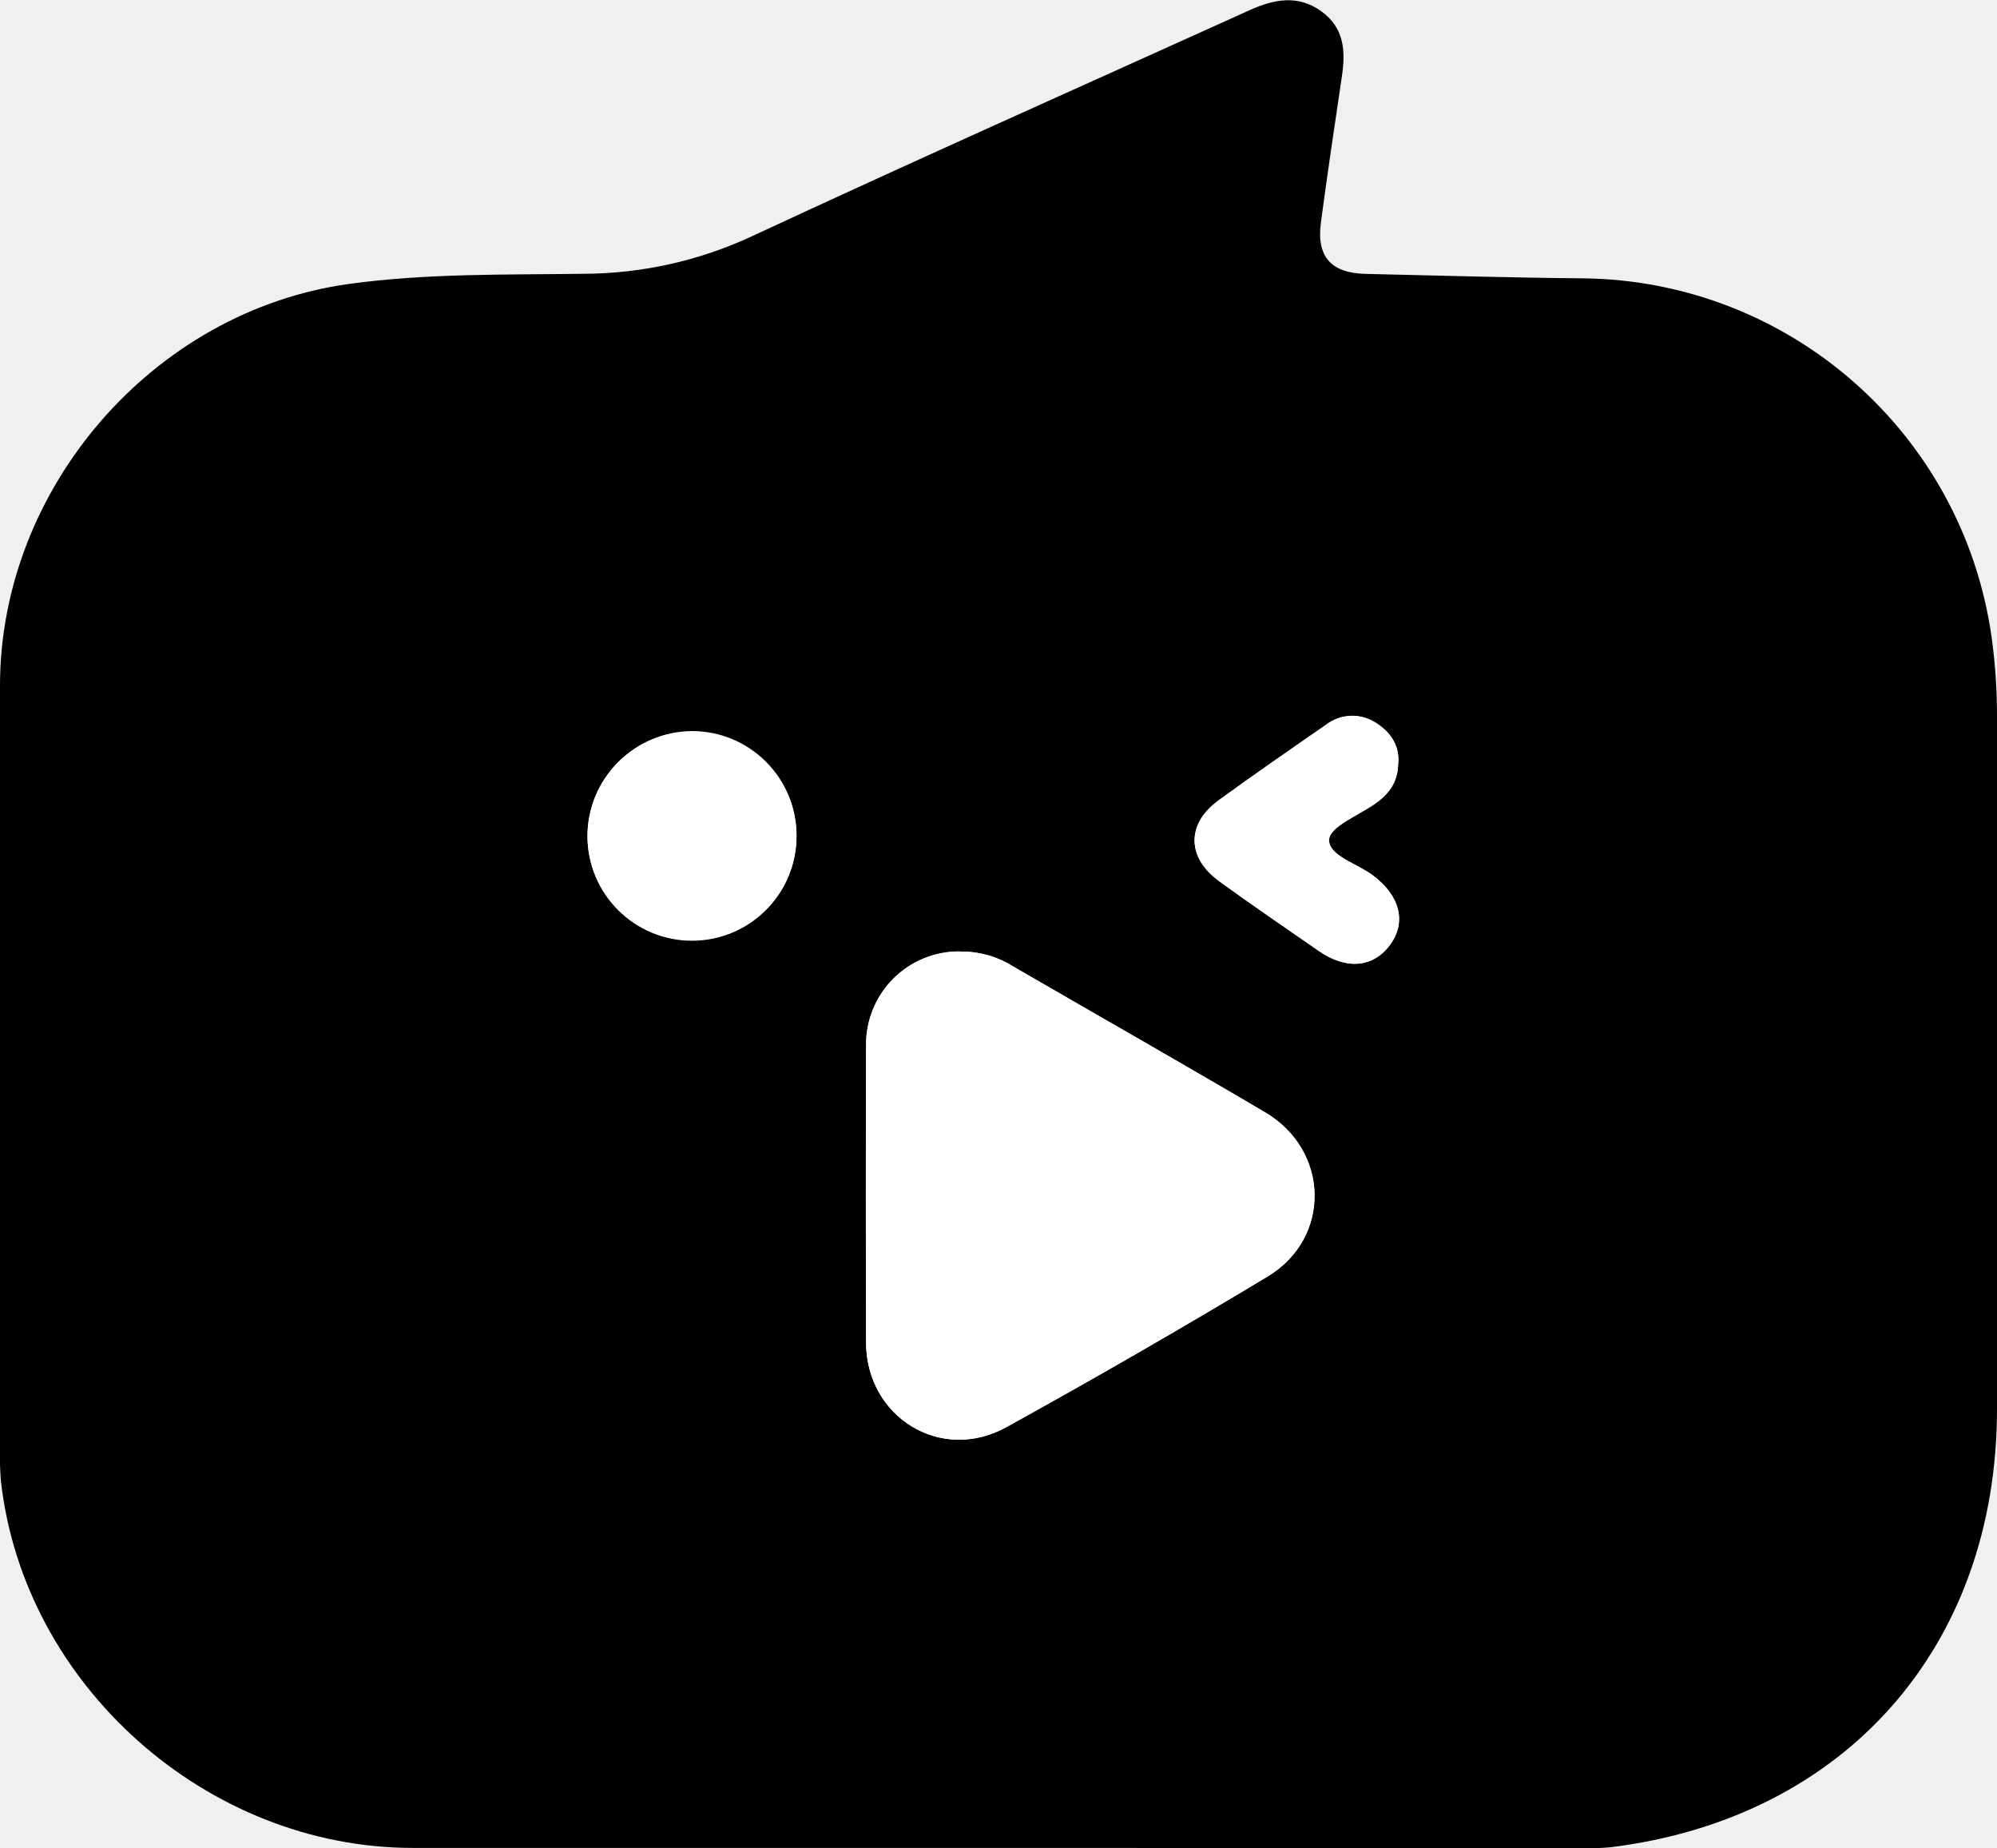
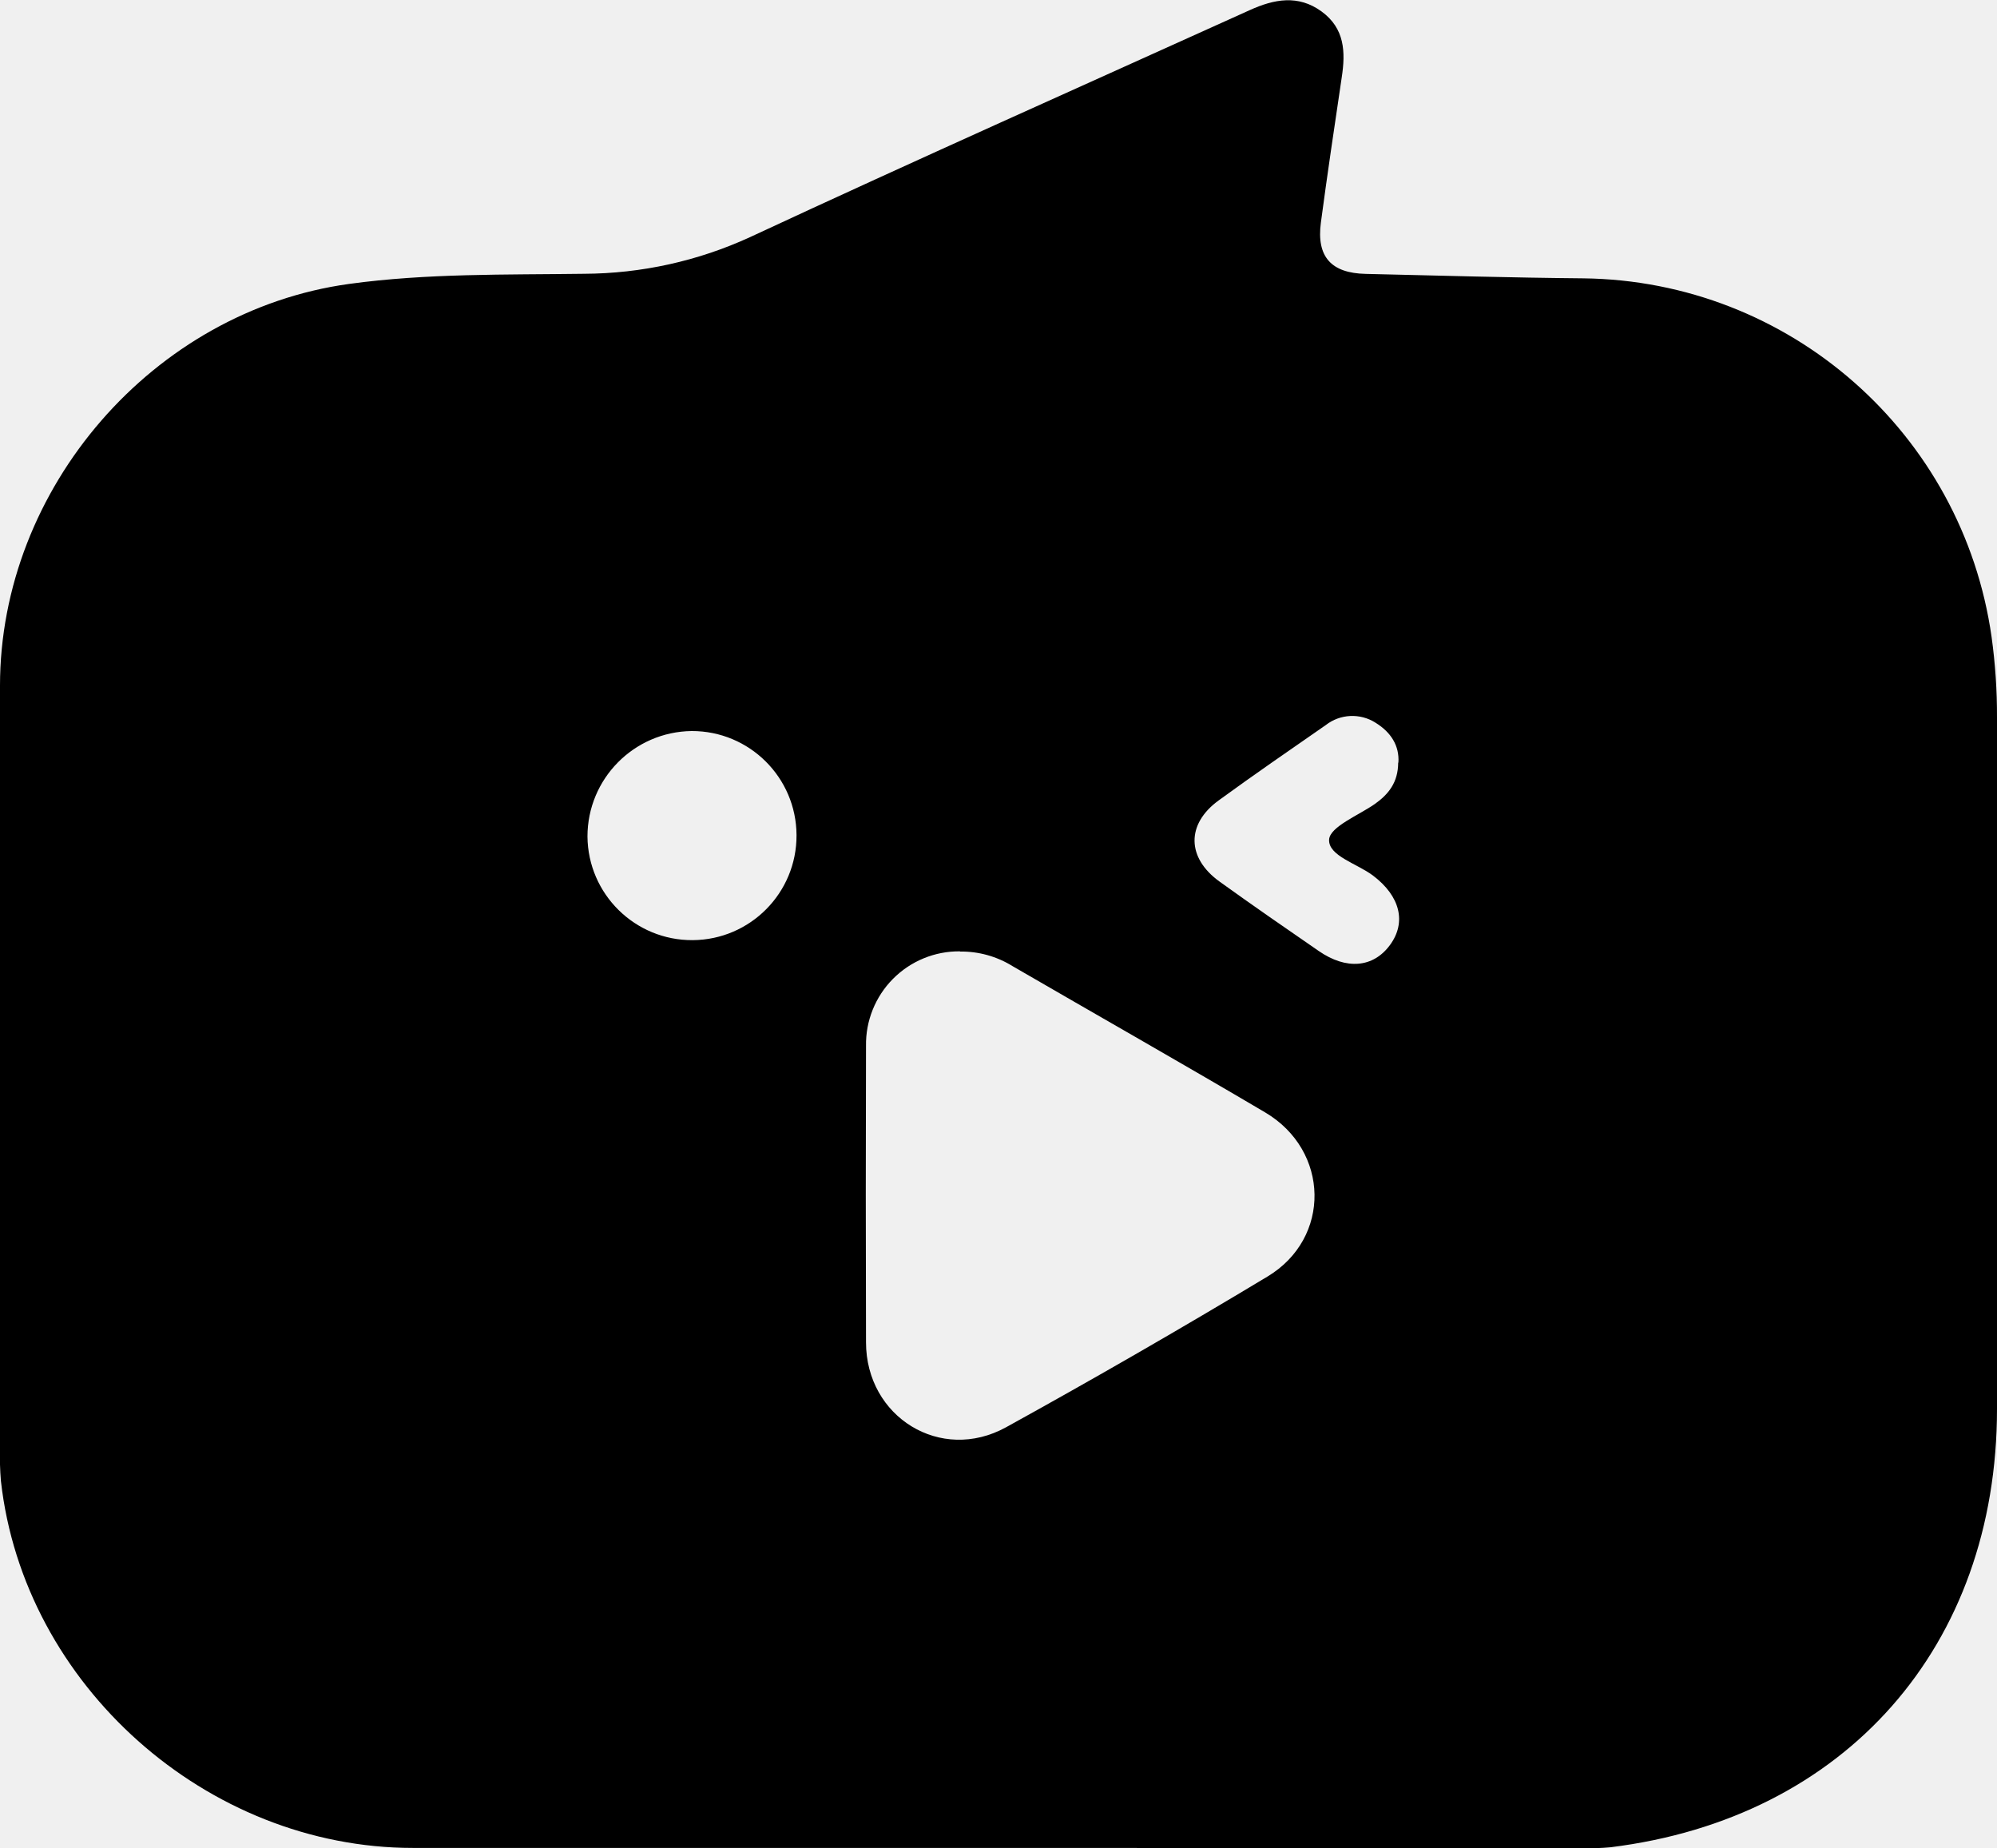
<svg xmlns="http://www.w3.org/2000/svg" id="Layer_1" data-name="Layer 1" viewBox="0 0 394.32 364.81">
  <defs>
-     <style>.cls-1{fill:#000;}.cls-2{fill:#ffffff;}.cls-3{fill:#fff;}</style>
+     <style>.cls-1{fill:#000;}.cls-2{fill:transparent;}.cls-3{fill:transparent;}</style>
  </defs>
  <path class="cls-1" d="M197,364.81H81.53c-40.71,0-76.85-32.16-81.35-72.45A58.54,58.54,0,0,1,0,285.87q0-75.26,0-150.49c0-39,30.24-74,68.94-79.33,15.36-2.11,30.9-1.79,46.38-2a79.28,79.28,0,0,0,32.81-7.25C180.88,31.56,213.88,16.88,246.77,2c4.81-2.18,9.56-3.09,14.16.25s4.78,8,4,13.05c-1.41,9.53-2.84,19.07-4.11,28.62-.9,6.74,2,10,8.84,10.15,14.32.33,28.64.75,43,.88a82.38,82.38,0,0,1,80.59,70.78,113.24,113.24,0,0,1,1.07,15.92q0,68.24,0,136.48c0,46.85-29.94,80.83-76.33,86.55a45.65,45.65,0,0,1-5.49.17Zm-7.44-177A18.37,18.37,0,0,0,171,206.5q-.09,29.25,0,58.49c0,14.76,14.75,23.89,27.66,16.77q26.07-14.38,51.6-29.74c12.65-7.6,12.3-24.89-.46-32.42-16.54-9.76-33.24-19.23-49.85-28.86A19.22,19.22,0,0,0,189.57,187.85ZM116,165.14a20.64,20.64,0,1,0,20.58-20.82A20.83,20.83,0,0,0,116,165.14Zm160.12-14.58c.23-3.31-1.45-6-4.51-7.88a8.53,8.53,0,0,0-9.84.47c-7.09,4.92-14.2,9.81-21.17,14.89-6.4,4.67-6.28,11.33.21,16s13,9.17,19.58,13.7c5.46,3.78,10.77,3.31,14.07-1.18s2-9.66-3.33-13.69c-3.11-2.37-8.88-3.9-8.69-7.13.16-2.52,5.78-4.76,9-7C274.19,156.8,276.06,154.46,276.08,150.56Z" />
  <path class="cls-2" d="M189.57,187.85a19.22,19.22,0,0,1,10.4,2.89c16.61,9.63,33.31,19.1,49.85,28.86,12.76,7.53,13.11,24.82.46,32.42q-25.51,15.35-51.6,29.74c-12.91,7.12-27.63-2-27.66-16.77q-.06-29.24,0-58.49A18.37,18.37,0,0,1,189.57,187.85Z" />
  <path class="cls-3" d="M116,165.14a20.64,20.64,0,1,1,41.28-.13,20.64,20.64,0,1,1-41.28.13Z" />
  <path class="cls-3" d="M276.08,150.56c0,3.9-1.89,6.24-4.64,8.14-3.26,2.27-8.88,4.51-9,7-.19,3.23,5.58,4.76,8.69,7.13,5.3,4,6.64,9.22,3.33,13.69s-8.61,5-14.07,1.18c-6.55-4.53-13.11-9-19.58-13.7s-6.61-11.32-.21-16c7-5.08,14.08-10,21.17-14.89a8.53,8.53,0,0,1,9.84-.47C274.63,144.53,276.31,147.25,276.08,150.56Z" />
</svg>
